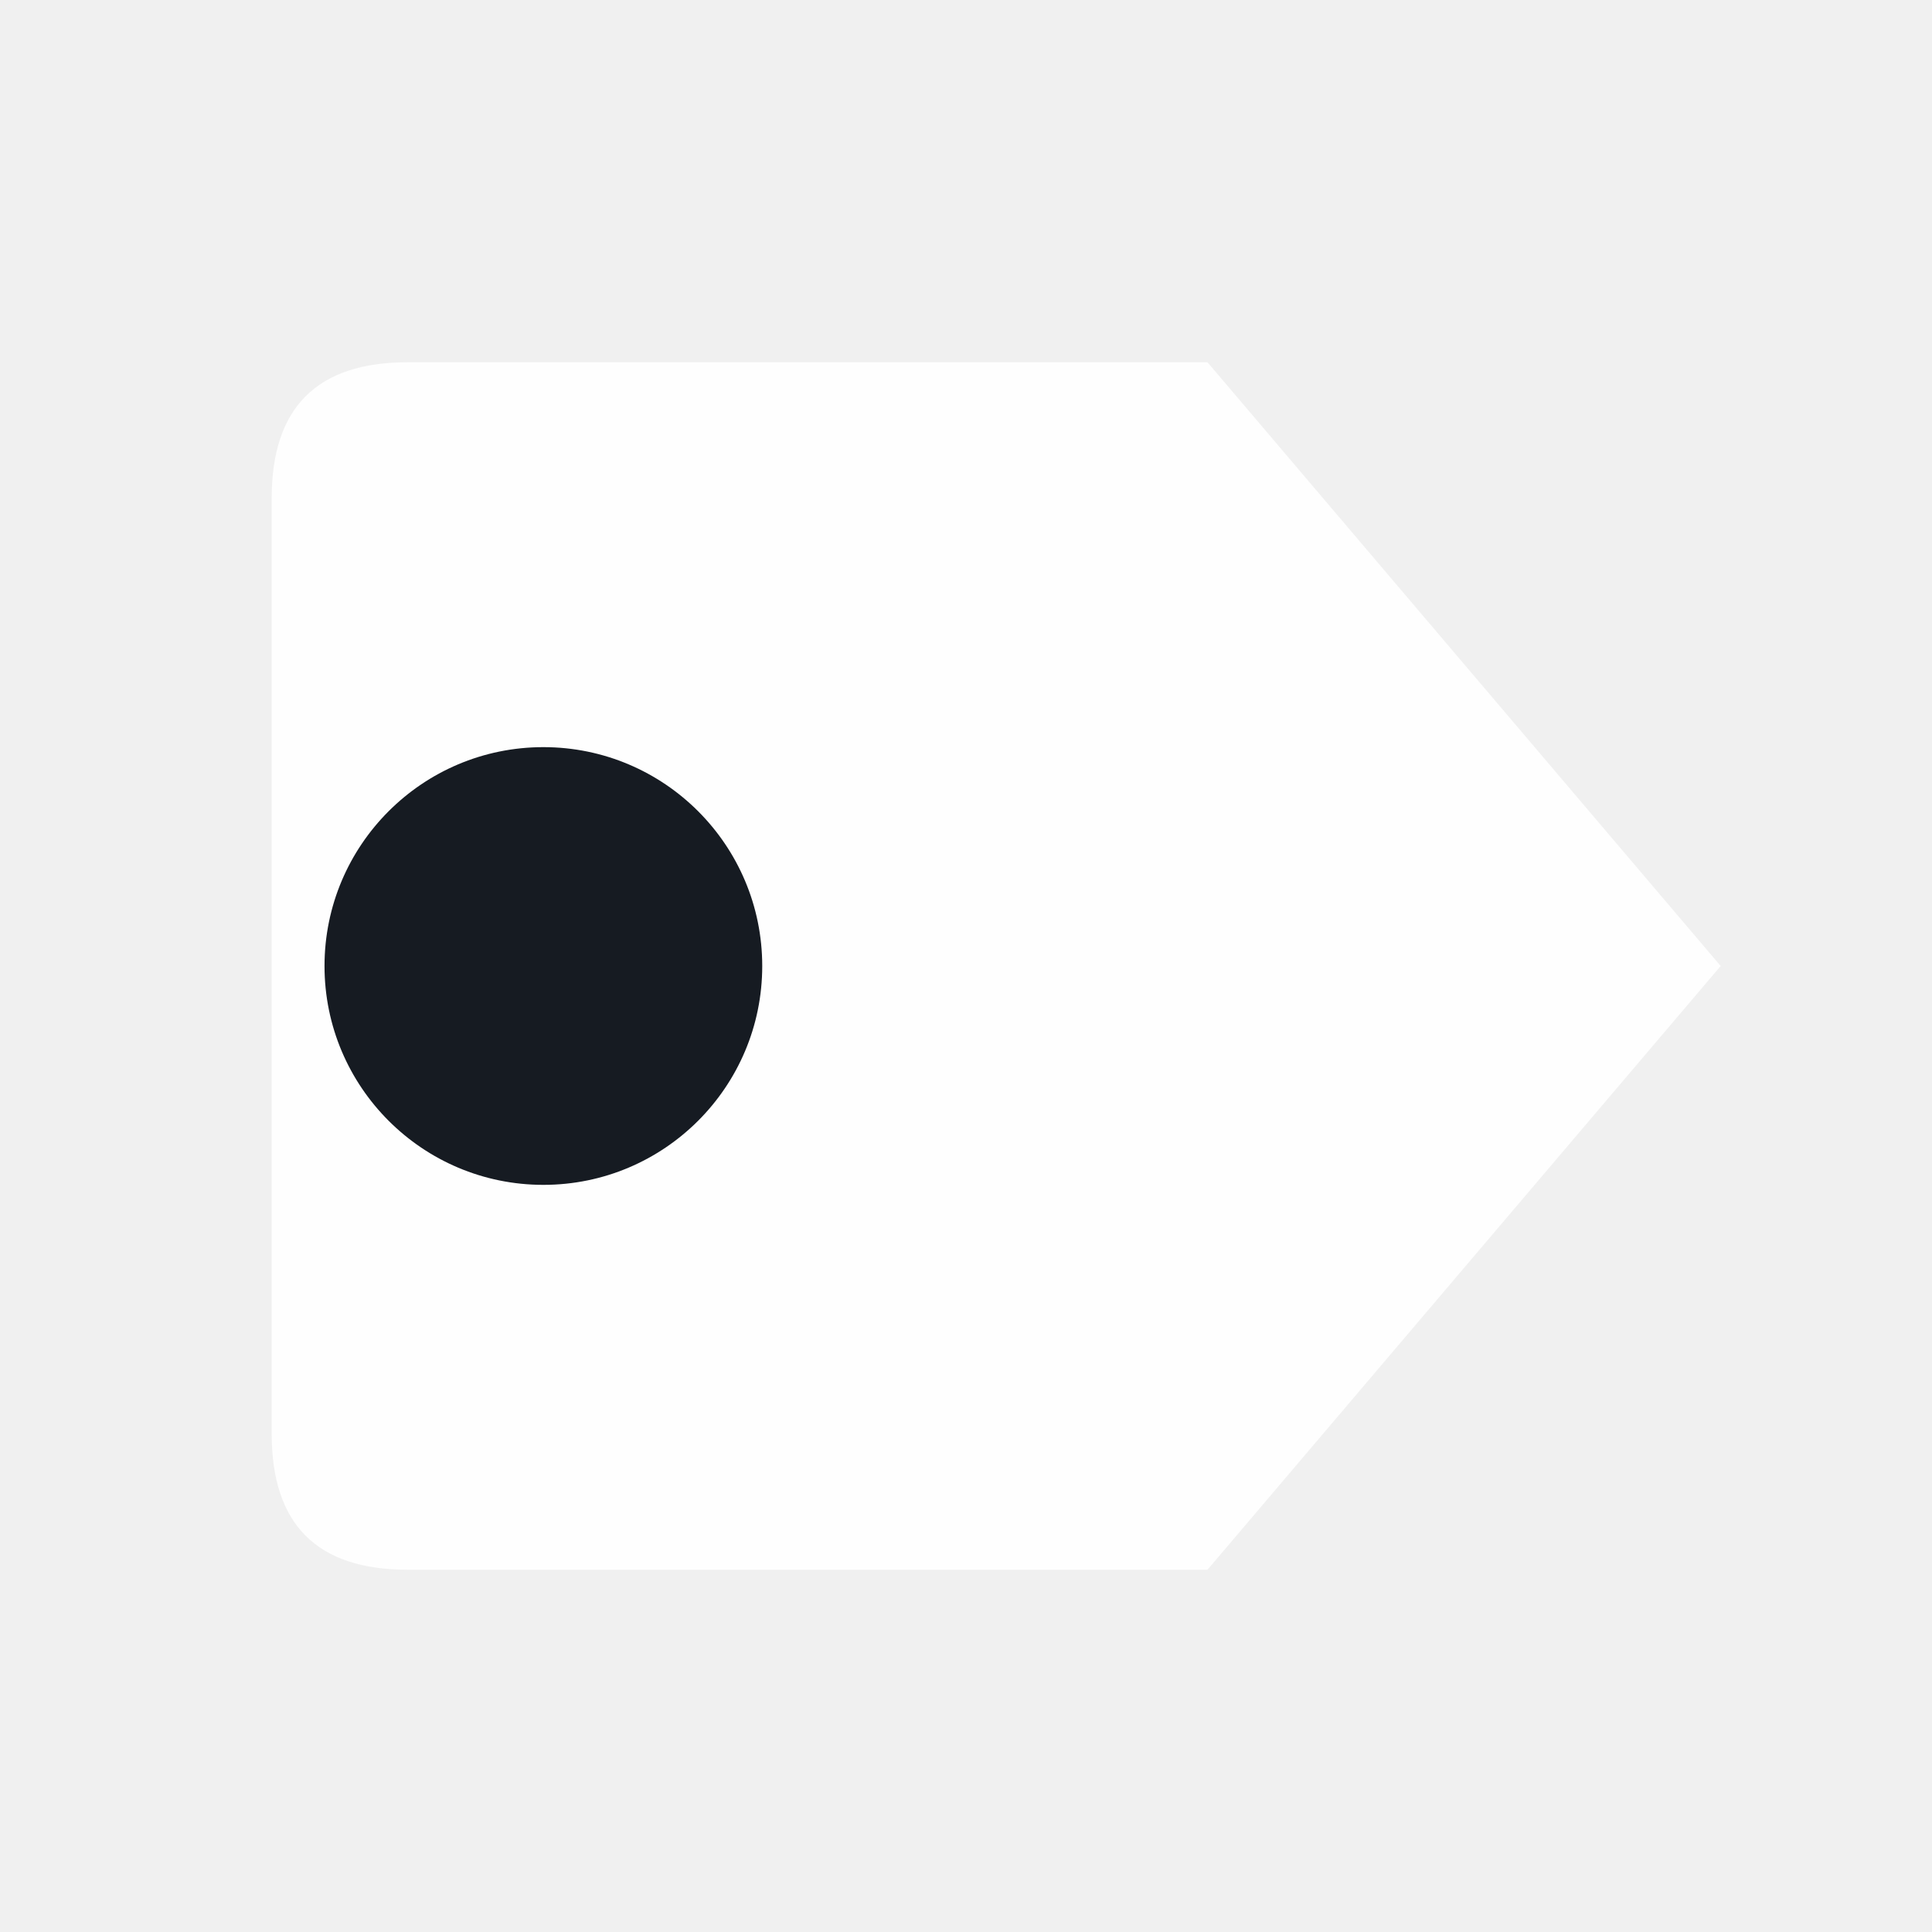
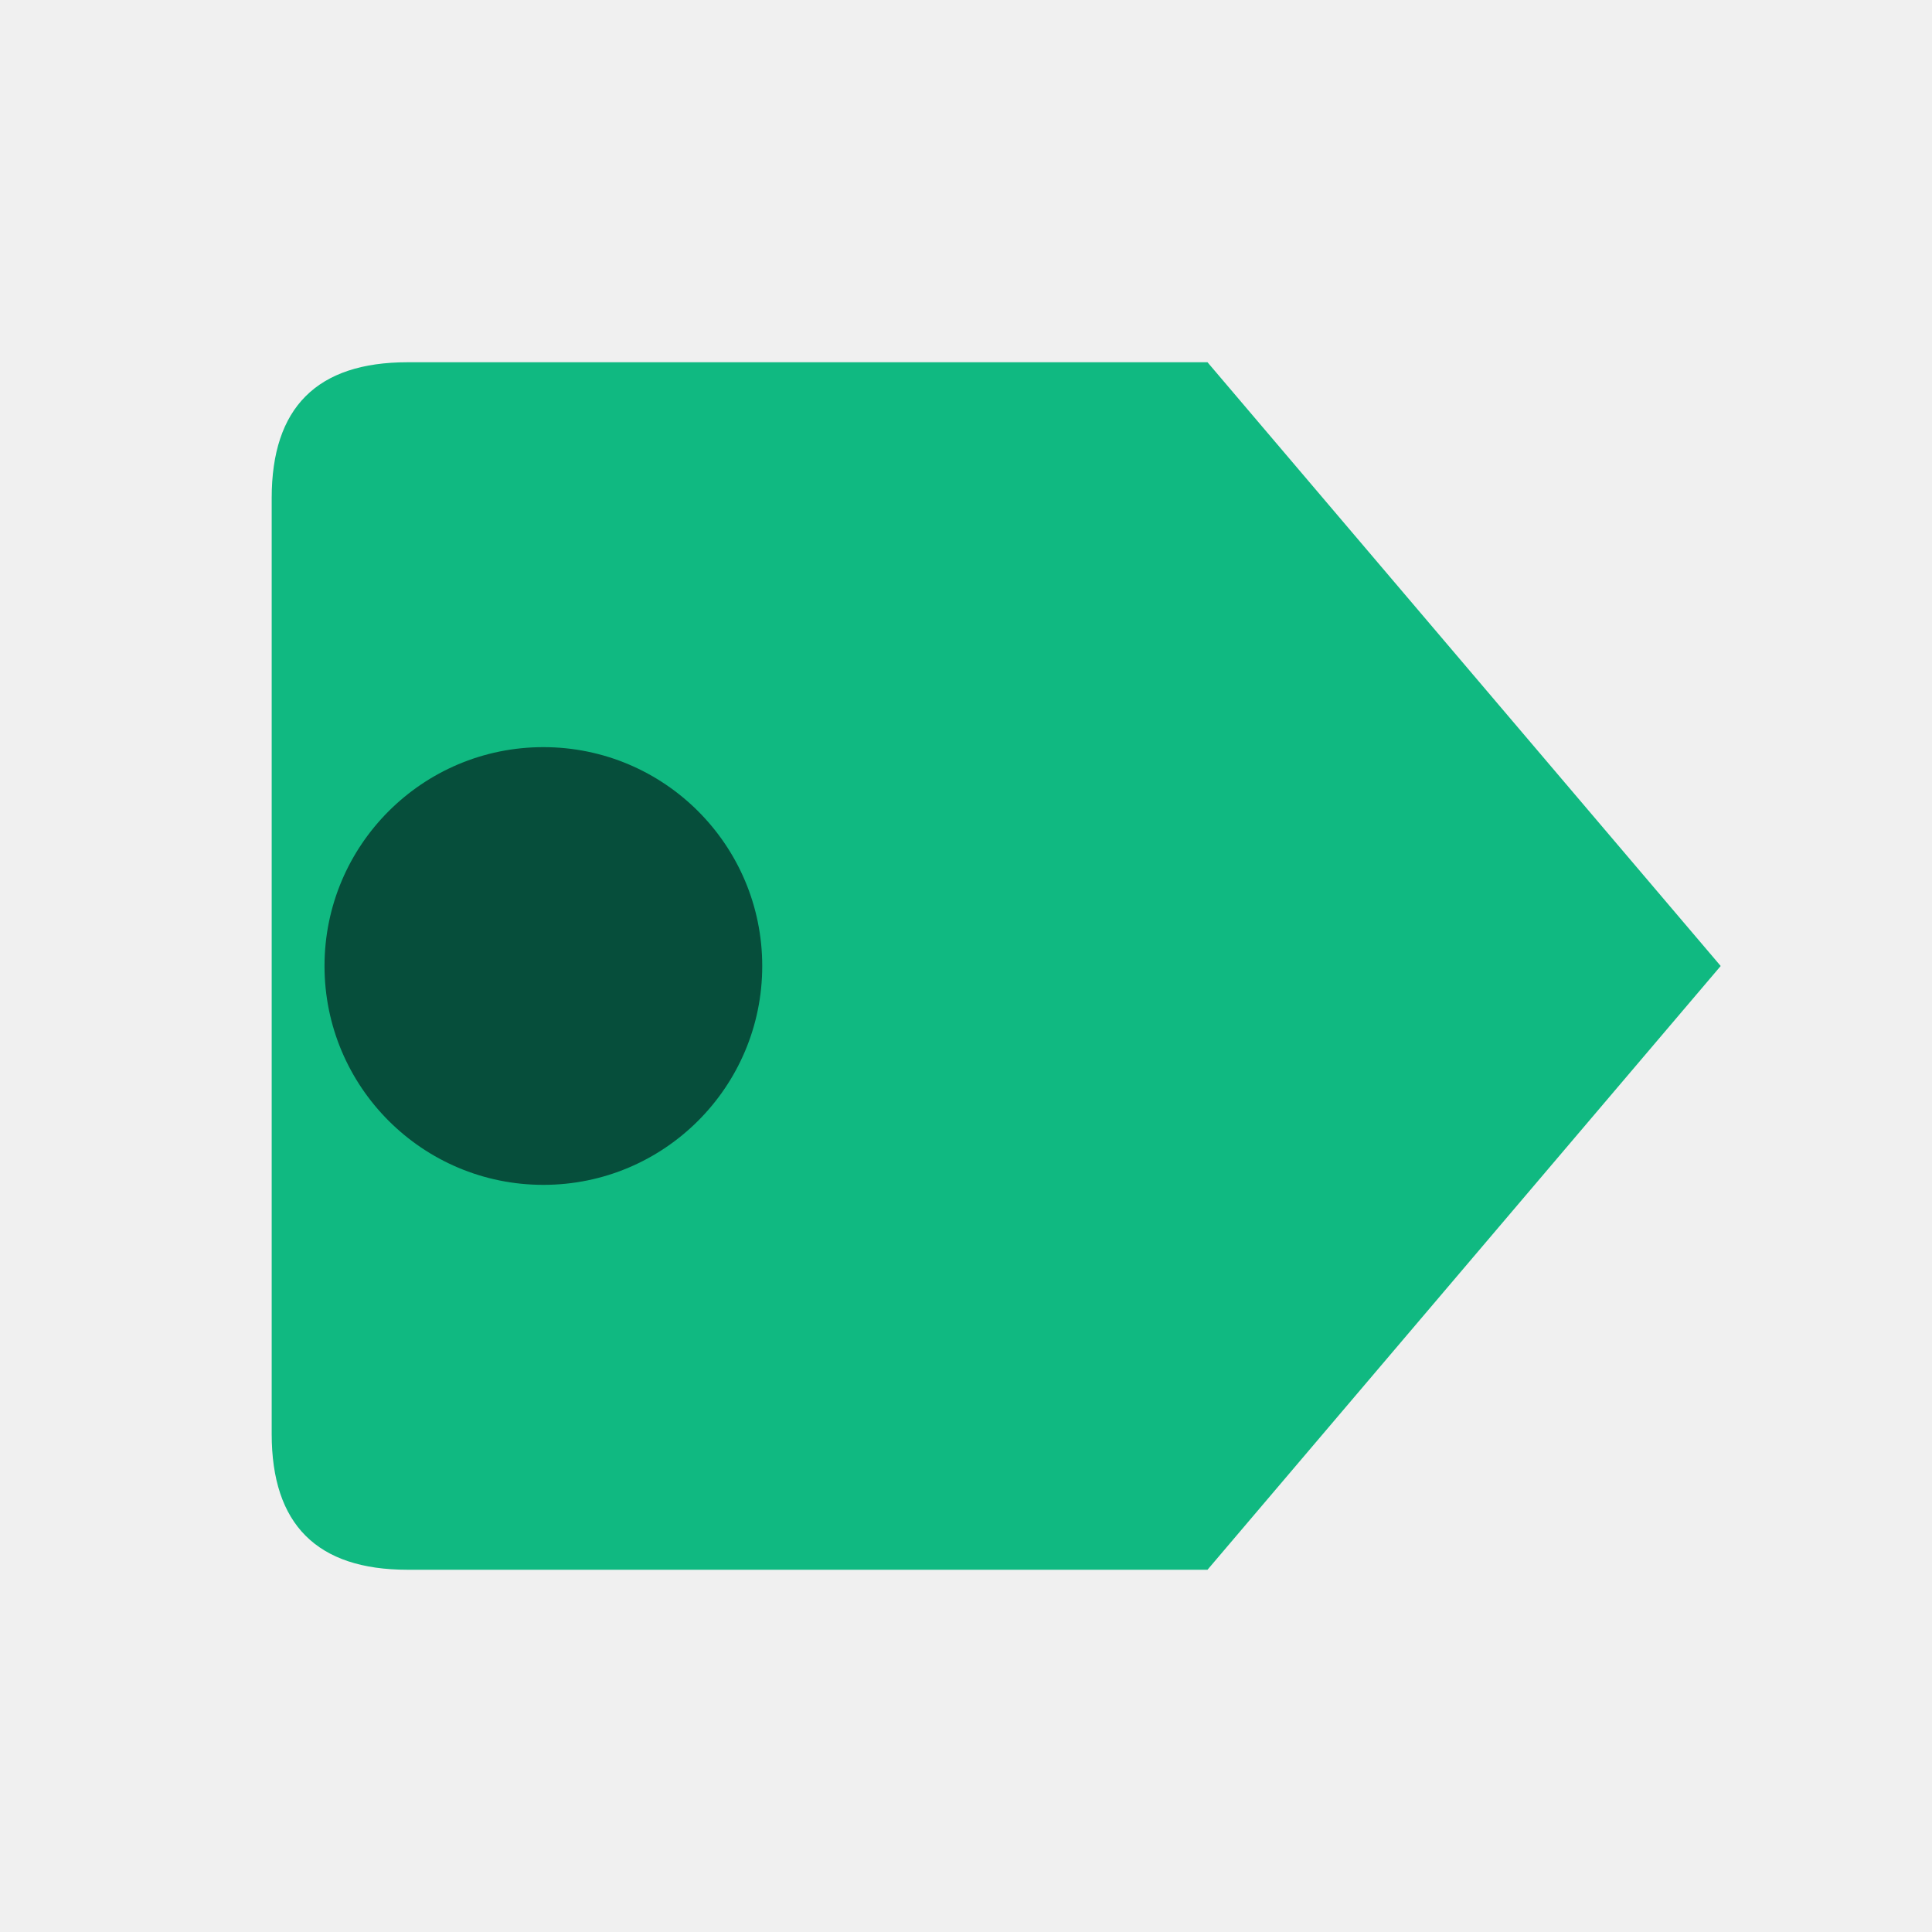
<svg xmlns="http://www.w3.org/2000/svg" width="512" height="512" viewBox="0 0 512 512">
-   <path d="M 108,96 L 320,96 L 456,256 L 320,416 L 108,416 Q 72,416 72,380 L 72,132 Q 72,96 108,96 Z" fill="white" opacity="0.9" />
-   <circle cx="144" cy="256" r="58" fill="#161b22" />
+   <path d="M 108,96 L 320,96 L 456,256 L 320,416 L 108,416 Q 72,416 72,380 L 72,132 Q 72,96 108,96 Z" fill="#10b981" />
+   <circle cx="144" cy="256" r="58" fill="#064e3b" />
</svg>
